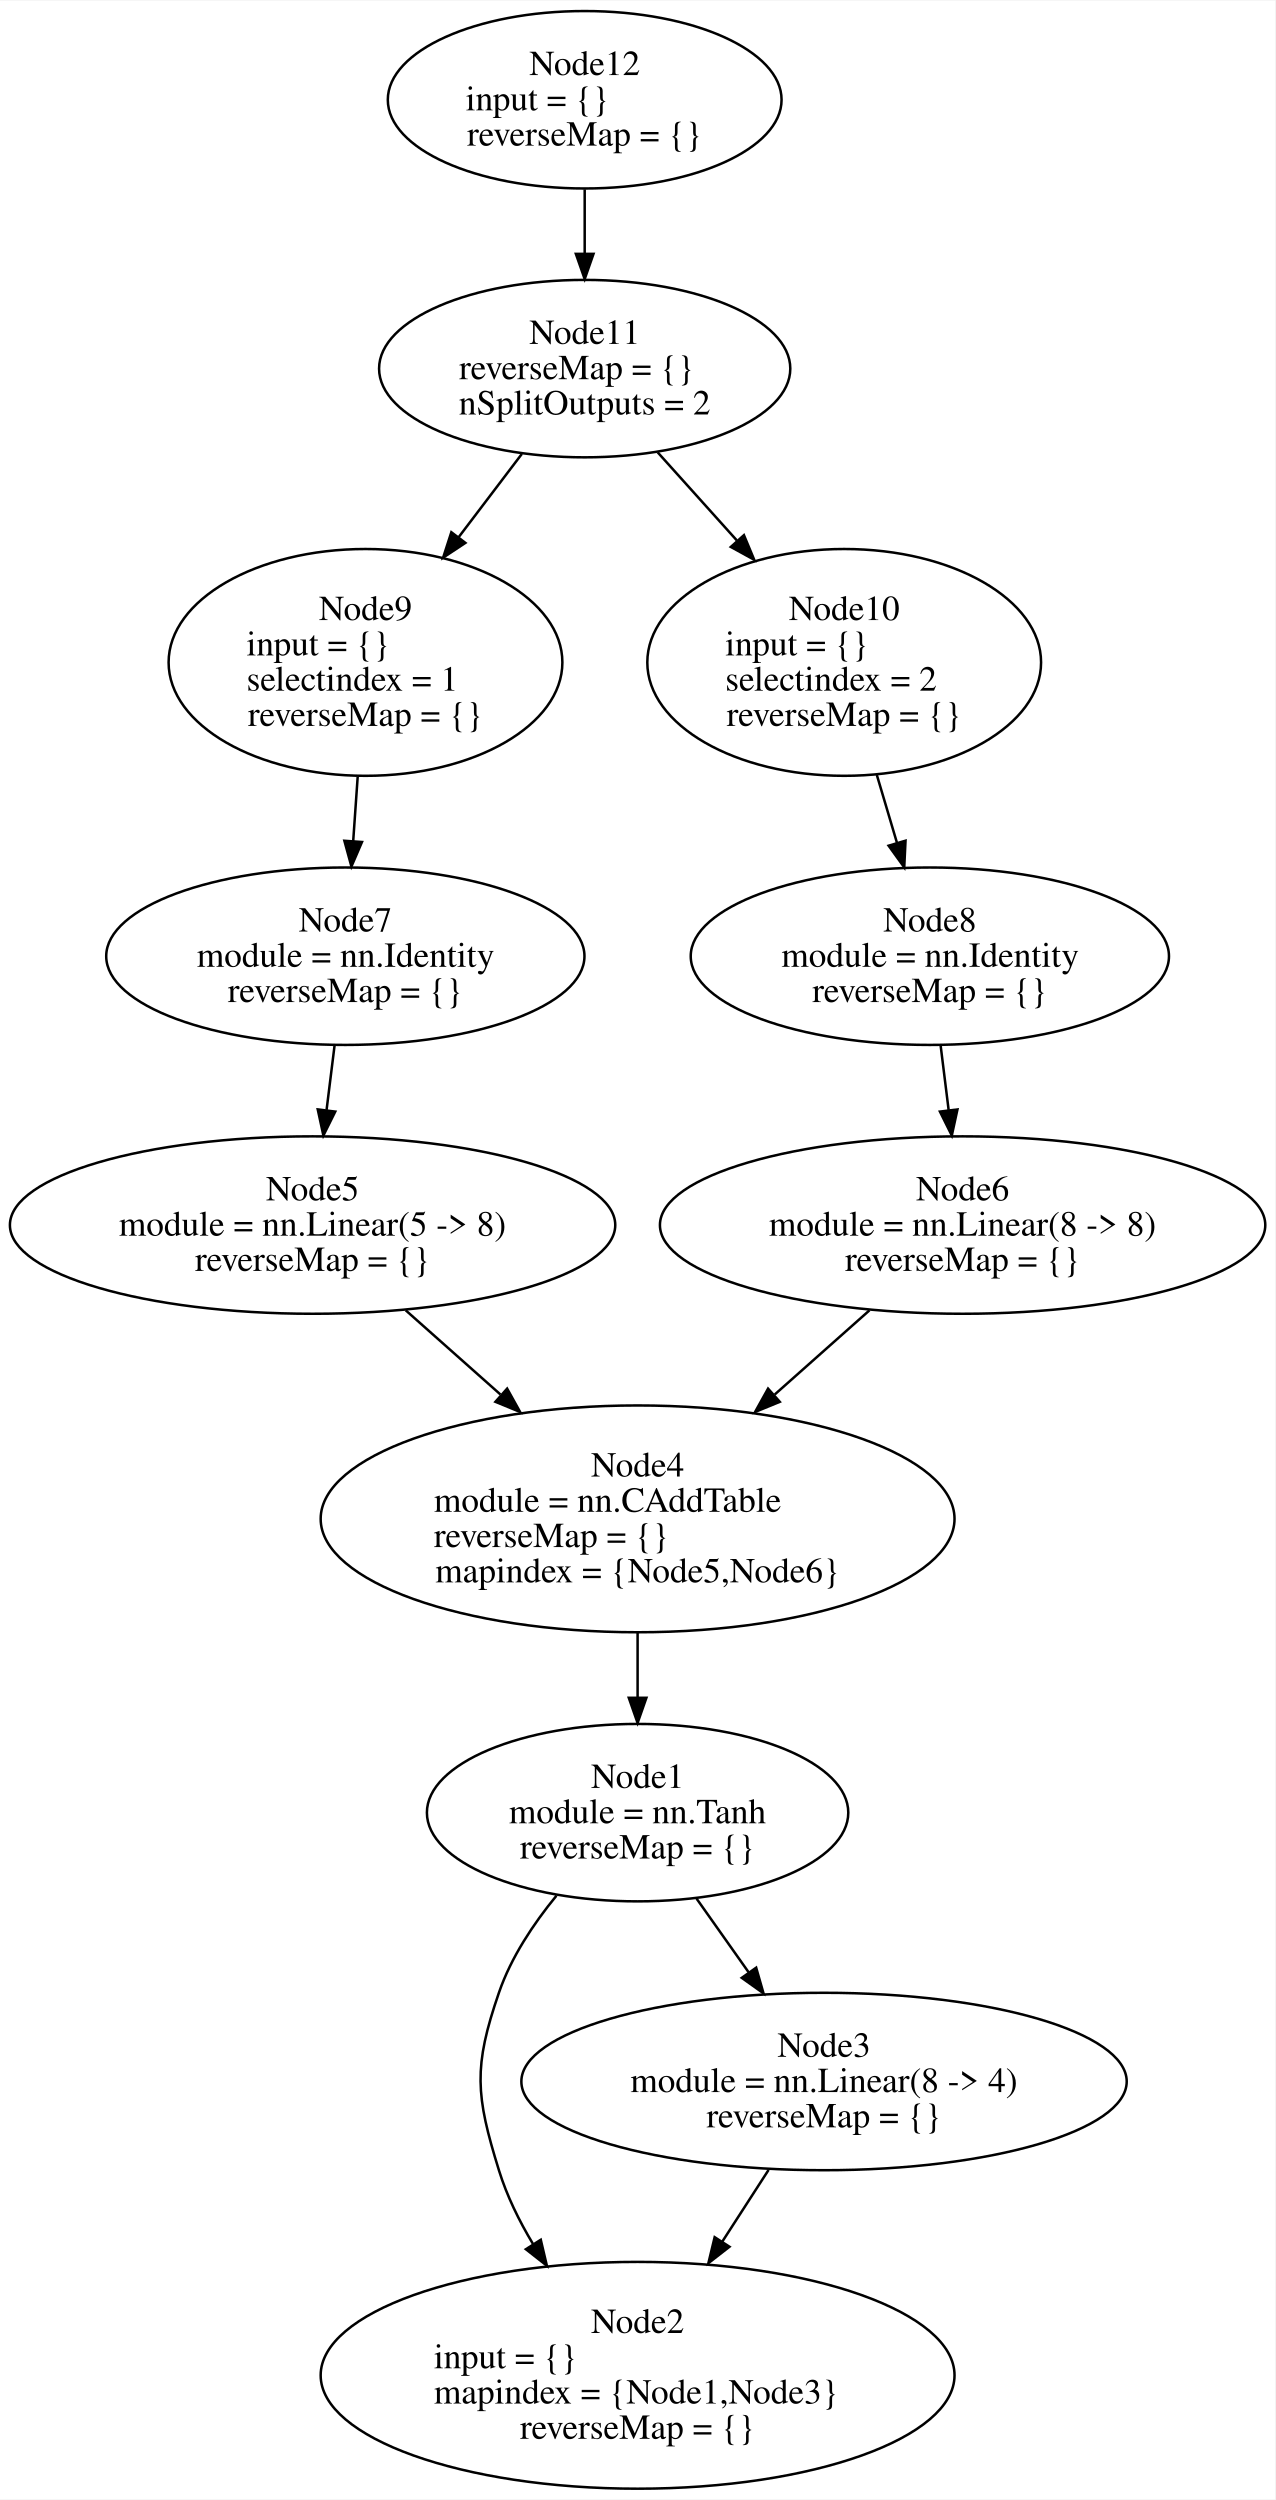
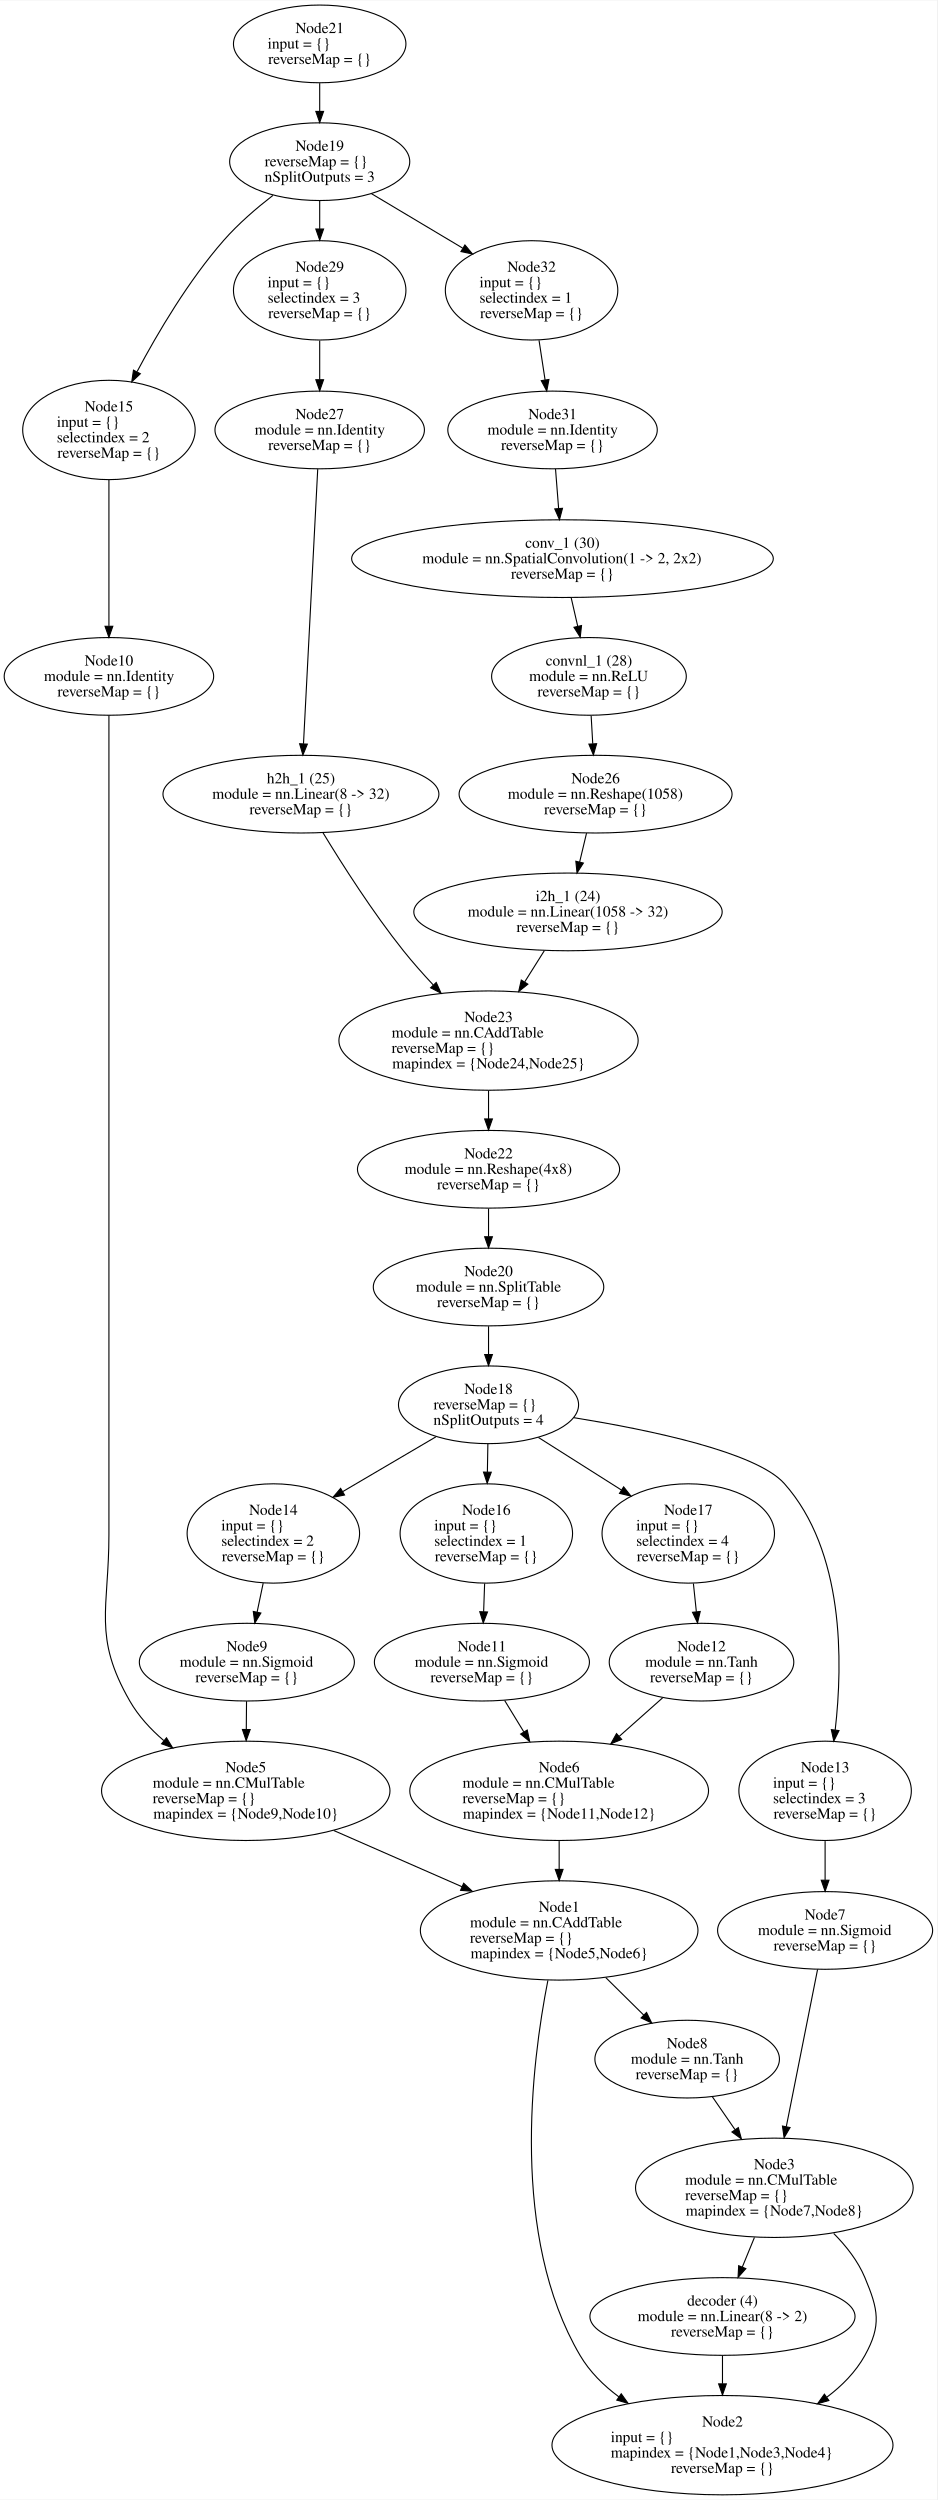
- <svg xmlns="http://www.w3.org/2000/svg" xmlns:xlink="http://www.w3.org/1999/xlink" width="506pt" height="992pt" viewBox="0.00 0.00 506.14 991.79">
-   <g id="graph0" class="graph" transform="scale(1 1) rotate(0) translate(4 987.793)">
-     <polygon fill="white" stroke="none" points="-4,4 -4,-987.793 502.136,-987.793 502.136,4 -4,4" />
+ <svg xmlns="http://www.w3.org/2000/svg" xmlns:xlink="http://www.w3.org/1999/xlink" width="849pt" height="2265pt" viewBox="0.00 0.00 849.18 2264.61">
+   <g id="graph0" class="graph" transform="scale(1 1) rotate(0) translate(4 2260.61)">
+     <polygon fill="white" stroke="none" points="-4,4 -4,-2260.61 845.176,-2260.61 845.176,4 -4,4" />
    <g id="node1" class="node">
      <g id="a_node1">
-         <a xlink:title="[./model/RNN.lua]:32_">
-           <ellipse fill="none" stroke="black" cx="249.068" cy="-268.576" rx="83.627" ry="35.211" />
-           <text text-anchor="middle" x="249.068" y="-278.376" font-family="Times,serif" font-size="14.00">Node1</text>
-           <text text-anchor="start" x="197.98" y="-264.376" font-family="Times,serif" font-size="14.00">module = nn.Tanh</text>
-           <text text-anchor="middle" x="249.068" y="-250.376" font-family="Times,serif" font-size="14.00">reverseMap = {}</text>
+         <a xlink:title="[./model/ConvLSTM.lua]:96_">
+           <ellipse fill="none" stroke="black" cx="502.705" cy="-511.696" rx="125.792" ry="45.011" />
+           <text text-anchor="middle" x="502.705" y="-528.496" font-family="Times,serif" font-size="14.00">Node1</text>
+           <text text-anchor="start" x="421.86" y="-514.496" font-family="Times,serif" font-size="14.00">module = nn.CAddTable</text>
+           <text text-anchor="start" x="421.86" y="-500.496" font-family="Times,serif" font-size="14.00">reverseMap = {}</text>
+           <text text-anchor="middle" x="502.705" y="-486.496" font-family="Times,serif" font-size="14.00">mapindex = {Node5,Node6}</text>
        </a>
      </g>
    </g>
    <g id="node2" class="node">
      <g id="a_node2">
        <a xlink:title="[[C]]:-1_">
-           <ellipse fill="none" stroke="black" cx="249.068" cy="-45.255" rx="125.792" ry="45.011" />
-           <text text-anchor="middle" x="249.068" y="-62.055" font-family="Times,serif" font-size="14.00">Node2</text>
-           <text text-anchor="start" x="168.223" y="-48.055" font-family="Times,serif" font-size="14.00">input = {}</text>
-           <text text-anchor="start" x="168.223" y="-34.055" font-family="Times,serif" font-size="14.00">mapindex = {Node1,Node3}</text>
-           <text text-anchor="middle" x="249.068" y="-20.055" font-family="Times,serif" font-size="14.00">reverseMap = {}</text>
+           <ellipse fill="none" stroke="black" cx="650.705" cy="-45.255" rx="154.526" ry="45.011" />
+           <text text-anchor="middle" x="650.705" y="-62.055" font-family="Times,serif" font-size="14.00">Node2</text>
+           <text text-anchor="start" x="549.448" y="-48.055" font-family="Times,serif" font-size="14.00">input = {}</text>
+           <text text-anchor="start" x="549.448" y="-34.055" font-family="Times,serif" font-size="14.00">mapindex = {Node1,Node3,Node4}</text>
+           <text text-anchor="middle" x="650.705" y="-20.055" font-family="Times,serif" font-size="14.00">reverseMap = {}</text>
        </a>
      </g>
    </g>
    <g id="edge1" class="edge">
-       <path fill="none" stroke="black" d="M216.861,-235.619C207.676,-224.425 198.865,-211.146 194.068,-197.22 183.832,-167.507 184.769,-156.529 194.068,-126.51 197.174,-116.483 202.013,-106.596 207.56,-97.371" />
-       <polygon fill="black" stroke="black" points="210.635,-99.059 213.062,-88.746 204.733,-95.294 210.635,-99.059" />
+       <path fill="none" stroke="black" d="M492.479,-466.378C477.583,-390.772 458.123,-234.572 521.705,-126.51 530.371,-111.782 542.912,-99.369 556.812,-89.042" />
+       <polygon fill="black" stroke="black" points="558.96,-91.81 565.135,-83.201 554.939,-86.081 558.96,-91.81" />
+     </g>
+     <g id="node8" class="node">
+       <g id="a_node8">
+         <a xlink:title="[./model/ConvLSTM.lua]:101_">
+           <ellipse fill="none" stroke="black" cx="618.705" cy="-395.085" rx="83.627" ry="35.211" />
+           <text text-anchor="middle" x="618.705" y="-404.885" font-family="Times,serif" font-size="14.00">Node8</text>
+           <text text-anchor="start" x="567.617" y="-390.885" font-family="Times,serif" font-size="14.00">module = nn.Tanh</text>
+           <text text-anchor="middle" x="618.705" y="-376.885" font-family="Times,serif" font-size="14.00">reverseMap = {}</text>
+         </a>
+       </g>
+     </g>
+     <g id="edge14" class="edge">
+       <path fill="none" stroke="black" d="M544.912,-468.994C556.178,-457.864 568.304,-445.883 579.406,-434.914" />
+       <polygon fill="black" stroke="black" points="581.881,-437.388 586.535,-427.87 576.961,-432.409 581.881,-437.388" />
    </g>
    <g id="node3" class="node">
      <g id="a_node3">
-         <a xlink:title="[./model/RNN.lua]:39_">
-           <ellipse fill="none" stroke="black" cx="323.068" cy="-161.865" rx="120.136" ry="35.211" />
-           <text text-anchor="middle" x="323.068" y="-171.665" font-family="Times,serif" font-size="14.00">Node3</text>
-           <text text-anchor="start" x="246.167" y="-157.665" font-family="Times,serif" font-size="14.00">module = nn.Linear(8 -&gt; 4)</text>
-           <text text-anchor="middle" x="323.068" y="-143.665" font-family="Times,serif" font-size="14.00">reverseMap = {}</text>
-         </a>
-       </g>
-     </g>
-     <g id="edge4" class="edge">
-       <path fill="none" stroke="black" d="M272.482,-234.445C279.032,-225.176 286.242,-214.975 293.114,-205.25" />
-       <polygon fill="black" stroke="black" points="296.129,-207.048 299.042,-196.862 290.413,-203.008 296.129,-207.048" />
+         <a xlink:title="[./model/ConvLSTM.lua]:101_">
+           <ellipse fill="none" stroke="black" cx="697.705" cy="-278.475" rx="125.792" ry="45.011" />
+           <text text-anchor="middle" x="697.705" y="-295.275" font-family="Times,serif" font-size="14.00">Node3</text>
+           <text text-anchor="start" x="616.86" y="-281.275" font-family="Times,serif" font-size="14.00">module = nn.CMulTable</text>
+           <text text-anchor="start" x="616.86" y="-267.275" font-family="Times,serif" font-size="14.00">reverseMap = {}</text>
+           <text text-anchor="middle" x="697.705" y="-253.275" font-family="Times,serif" font-size="14.00">mapindex = {Node7,Node8}</text>
+         </a>
+       </g>
    </g>
    <g id="edge2" class="edge">
-       <path fill="none" stroke="black" d="M301.066,-126.788C295.266,-117.806 288.875,-107.908 282.617,-98.215" />
-       <polygon fill="black" stroke="black" points="285.534,-96.281 277.17,-89.778 279.653,-100.078 285.534,-96.281" />
+       <path fill="none" stroke="black" d="M751.504,-237.091C762.945,-225.59 773.451,-212.094 779.705,-197.22 791.888,-168.251 794.969,-153.981 779.705,-126.51 771.406,-111.572 759.046,-99.056 745.212,-88.691" />
+       <polygon fill="black" stroke="black" points="747.104,-85.742 736.916,-82.835 743.067,-91.461 747.104,-85.742" />
    </g>
    <g id="node4" class="node">
      <g id="a_node4">
-         <a xlink:title="[./model/RNN.lua]:32_">
-           <ellipse fill="none" stroke="black" cx="249.068" cy="-385.186" rx="125.792" ry="45.011" />
-           <text text-anchor="middle" x="249.068" y="-401.986" font-family="Times,serif" font-size="14.00">Node4</text>
-           <text text-anchor="start" x="168.223" y="-387.986" font-family="Times,serif" font-size="14.00">module = nn.CAddTable</text>
-           <text text-anchor="start" x="168.223" y="-373.986" font-family="Times,serif" font-size="14.00">reverseMap = {}</text>
-           <text text-anchor="middle" x="249.068" y="-359.986" font-family="Times,serif" font-size="14.00">mapindex = {Node5,Node6}</text>
-         </a>
-       </g>
+         <a xlink:title="[./model/ConvLSTM.lua]:110_">
+           <ellipse fill="none" stroke="black" cx="650.705" cy="-161.865" rx="120.136" ry="35.211" />
+           <text text-anchor="middle" x="650.705" y="-171.665" font-family="Times,serif" font-size="14.00">decoder (4)</text>
+           <text text-anchor="start" x="573.804" y="-157.665" font-family="Times,serif" font-size="14.00">module = nn.Linear(8 -&gt; 2)</text>
+           <text text-anchor="middle" x="650.705" y="-143.665" font-family="Times,serif" font-size="14.00">reverseMap = {}</text>
+         </a>
+       </g>
+     </g>
+     <g id="edge8" class="edge">
+       <path fill="none" stroke="black" d="M679.668,-233.492C676.056,-224.684 672.262,-215.431 668.653,-206.63" />
+       <polygon fill="black" stroke="black" points="671.859,-205.225 664.827,-197.3 665.383,-207.881 671.859,-205.225" />
    </g>
    <g id="edge3" class="edge">
-       <path fill="none" stroke="black" d="M249.068,-339.875C249.068,-331.455 249.068,-322.641 249.068,-314.212" />
-       <polygon fill="black" stroke="black" points="252.568,-314.174 249.068,-304.174 245.568,-314.174 252.568,-314.174" />
+       <path fill="none" stroke="black" d="M650.705,-126.478C650.705,-118.422 650.705,-109.642 650.705,-100.942" />
+       <polygon fill="black" stroke="black" points="654.205,-100.815 650.705,-90.815 647.205,-100.815 654.205,-100.815" />
    </g>
    <g id="node5" class="node">
      <g id="a_node5">
-         <a xlink:title="[./model/RNN.lua]:30_">
-           <ellipse fill="none" stroke="black" cx="120.068" cy="-501.796" rx="120.136" ry="35.211" />
-           <text text-anchor="middle" x="120.068" y="-511.596" font-family="Times,serif" font-size="14.00">Node5</text>
-           <text text-anchor="start" x="43.167" y="-497.596" font-family="Times,serif" font-size="14.00">module = nn.Linear(5 -&gt; 8)</text>
-           <text text-anchor="middle" x="120.068" y="-483.596" font-family="Times,serif" font-size="14.00">reverseMap = {}</text>
-         </a>
-       </g>
-     </g>
-     <g id="edge5" class="edge">
-       <path fill="none" stroke="black" d="M157.034,-467.953C168.749,-457.546 181.955,-445.813 194.63,-434.552" />
-       <polygon fill="black" stroke="black" points="197.284,-436.876 202.435,-427.617 192.634,-431.643 197.284,-436.876" />
+         <a xlink:title="[./model/ConvLSTM.lua]:97_">
+           <ellipse fill="none" stroke="black" cx="218.705" cy="-638.205" rx="130.692" ry="45.011" />
+           <text text-anchor="middle" x="218.705" y="-655.005" font-family="Times,serif" font-size="14.00">Node5</text>
+           <text text-anchor="start" x="134.36" y="-641.005" font-family="Times,serif" font-size="14.00">module = nn.CMulTable</text>
+           <text text-anchor="start" x="134.36" y="-627.005" font-family="Times,serif" font-size="14.00">reverseMap = {}</text>
+           <text text-anchor="middle" x="218.705" y="-613.005" font-family="Times,serif" font-size="14.00">mapindex = {Node9,Node10}</text>
+         </a>
+       </g>
+     </g>
+     <g id="edge4" class="edge">
+       <path fill="none" stroke="black" d="M298.571,-602.191C334.719,-586.343 377.558,-567.562 414.635,-551.307" />
+       <polygon fill="black" stroke="black" points="416.177,-554.453 423.93,-547.232 413.366,-548.042 416.177,-554.453" />
    </g>
    <g id="node6" class="node">
      <g id="a_node6">
-         <a xlink:title="[./model/RNN.lua]:31_">
-           <ellipse fill="none" stroke="black" cx="378.068" cy="-501.796" rx="120.136" ry="35.211" />
-           <text text-anchor="middle" x="378.068" y="-511.596" font-family="Times,serif" font-size="14.00">Node6</text>
-           <text text-anchor="start" x="301.167" y="-497.596" font-family="Times,serif" font-size="14.00">module = nn.Linear(8 -&gt; 8)</text>
-           <text text-anchor="middle" x="378.068" y="-483.596" font-family="Times,serif" font-size="14.00">reverseMap = {}</text>
-         </a>
-       </g>
-     </g>
-     <g id="edge6" class="edge">
-       <path fill="none" stroke="black" d="M341.102,-467.953C329.387,-457.546 316.181,-445.813 303.506,-434.552" />
-       <polygon fill="black" stroke="black" points="305.502,-431.643 295.701,-427.617 300.852,-436.876 305.502,-431.643" />
+         <a xlink:title="[./model/ConvLSTM.lua]:98_">
+           <ellipse fill="none" stroke="black" cx="502.705" cy="-638.205" rx="135.366" ry="45.011" />
+           <text text-anchor="middle" x="502.705" y="-655.005" font-family="Times,serif" font-size="14.00">Node6</text>
+           <text text-anchor="start" x="415.116" y="-641.005" font-family="Times,serif" font-size="14.00">module = nn.CMulTable</text>
+           <text text-anchor="start" x="415.116" y="-627.005" font-family="Times,serif" font-size="14.00">reverseMap = {}</text>
+           <text text-anchor="middle" x="502.705" y="-613.005" font-family="Times,serif" font-size="14.00">mapindex = {Node11,Node12}</text>
+         </a>
+       </g>
+     </g>
+     <g id="edge5" class="edge">
+       <path fill="none" stroke="black" d="M502.705,-592.606C502.705,-584.371 502.705,-575.687 502.705,-567.198" />
+       <polygon fill="black" stroke="black" points="506.205,-566.983 502.705,-556.983 499.205,-566.983 506.205,-566.983" />
    </g>
    <g id="node7" class="node">
      <g id="a_node7">
-         <a xlink:title="[./model/RNN.lua]:7_">
-           <ellipse fill="none" stroke="black" cx="133.068" cy="-608.507" rx="94.911" ry="35.211" />
-           <text text-anchor="middle" x="133.068" y="-618.307" font-family="Times,serif" font-size="14.00">Node7</text>
-           <text text-anchor="start" x="74.101" y="-604.307" font-family="Times,serif" font-size="14.00">module = nn.Identity</text>
-           <text text-anchor="middle" x="133.068" y="-590.307" font-family="Times,serif" font-size="14.00">reverseMap = {}</text>
-         </a>
-       </g>
+         <a xlink:title="[./model/ConvLSTM.lua]:92_">
+           <ellipse fill="none" stroke="black" cx="743.705" cy="-511.696" rx="97.441" ry="35.211" />
+           <text text-anchor="middle" x="743.705" y="-521.496" font-family="Times,serif" font-size="14.00">Node7</text>
+           <text text-anchor="start" x="682.783" y="-507.496" font-family="Times,serif" font-size="14.00">module = nn.Sigmoid</text>
+           <text text-anchor="middle" x="743.705" y="-493.496" font-family="Times,serif" font-size="14.00">reverseMap = {}</text>
+         </a>
+       </g>
+     </g>
+     <g id="edge6" class="edge">
+       <path fill="none" stroke="black" d="M736.868,-476.329C729.392,-438.748 717.308,-378.007 708.538,-333.926" />
+       <polygon fill="black" stroke="black" points="711.937,-333.071 706.553,-323.947 705.071,-334.437 711.937,-333.071" />
    </g>
    <g id="edge7" class="edge">
-       <path fill="none" stroke="black" d="M128.775,-572.93C127.766,-564.799 126.676,-556.018 125.62,-547.513" />
-       <polygon fill="black" stroke="black" points="129.062,-546.829 124.356,-537.336 122.115,-547.691 129.062,-546.829" />
-     </g>
-     <g id="node8" class="node">
-       <g id="a_node8">
-         <a xlink:title="[./model/RNN.lua]:11_">
-           <ellipse fill="none" stroke="black" cx="365.068" cy="-608.507" rx="94.911" ry="35.211" />
-           <text text-anchor="middle" x="365.068" y="-618.307" font-family="Times,serif" font-size="14.00">Node8</text>
-           <text text-anchor="start" x="306.101" y="-604.307" font-family="Times,serif" font-size="14.00">module = nn.Identity</text>
-           <text text-anchor="middle" x="365.068" y="-590.307" font-family="Times,serif" font-size="14.00">reverseMap = {}</text>
-         </a>
-       </g>
-     </g>
-     <g id="edge8" class="edge">
-       <path fill="none" stroke="black" d="M369.361,-572.93C370.37,-564.799 371.46,-556.018 372.516,-547.513" />
-       <polygon fill="black" stroke="black" points="376.021,-547.691 373.78,-537.336 369.074,-546.829 376.021,-547.691" />
+       <path fill="none" stroke="black" d="M641.555,-360.935C647.964,-351.639 655.088,-341.303 662.051,-331.202" />
+       <polygon fill="black" stroke="black" points="665.049,-333.019 667.842,-322.799 659.285,-329.046 665.049,-333.019" />
    </g>
    <g id="node9" class="node">
      <g id="a_node9">
-         <a xlink:title="[[C]]:-1_-1">
-           <ellipse fill="none" stroke="black" cx="141.068" cy="-725.117" rx="78.145" ry="45.011" />
-           <text text-anchor="middle" x="141.068" y="-741.917" font-family="Times,serif" font-size="14.00">Node9</text>
-           <text text-anchor="start" x="93.862" y="-727.917" font-family="Times,serif" font-size="14.00">input = {}</text>
-           <text text-anchor="start" x="93.862" y="-713.917" font-family="Times,serif" font-size="14.00">selectindex = 1</text>
-           <text text-anchor="middle" x="141.068" y="-699.917" font-family="Times,serif" font-size="14.00">reverseMap = {}</text>
+         <a xlink:title="[./model/ConvLSTM.lua]:91_">
+           <ellipse fill="none" stroke="black" cx="219.705" cy="-754.815" rx="97.441" ry="35.211" />
+           <text text-anchor="middle" x="219.705" y="-764.615" font-family="Times,serif" font-size="14.00">Node9</text>
+           <text text-anchor="start" x="158.783" y="-750.615" font-family="Times,serif" font-size="14.00">module = nn.Sigmoid</text>
+           <text text-anchor="middle" x="219.705" y="-736.615" font-family="Times,serif" font-size="14.00">reverseMap = {}</text>
        </a>
      </g>
    </g>
    <g id="edge9" class="edge">
-       <path fill="none" stroke="black" d="M137.975,-679.806C137.387,-671.386 136.772,-662.572 136.184,-654.143" />
-       <polygon fill="black" stroke="black" points="139.671,-653.837 135.483,-644.105 132.688,-654.324 139.671,-653.837" />
+       <path fill="none" stroke="black" d="M219.405,-719.429C219.335,-711.372 219.258,-702.592 219.183,-693.892" />
+       <polygon fill="black" stroke="black" points="222.681,-693.734 219.094,-683.765 215.682,-693.795 222.681,-693.734" />
    </g>
    <g id="node10" class="node">
      <g id="a_node10">
-         <a xlink:title="[[C]]:-1_-2">
-           <ellipse fill="none" stroke="black" cx="331.068" cy="-725.117" rx="78.145" ry="45.011" />
-           <text text-anchor="middle" x="331.068" y="-741.917" font-family="Times,serif" font-size="14.00">Node10</text>
-           <text text-anchor="start" x="283.862" y="-727.917" font-family="Times,serif" font-size="14.00">input = {}</text>
-           <text text-anchor="start" x="283.862" y="-713.917" font-family="Times,serif" font-size="14.00">selectindex = 2</text>
-           <text text-anchor="middle" x="331.068" y="-699.917" font-family="Times,serif" font-size="14.00">reverseMap = {}</text>
+         <a xlink:title="[./model/ConvLSTM.lua]:23_">
+           <ellipse fill="none" stroke="black" cx="94.705" cy="-1648.1" rx="94.911" ry="35.211" />
+           <text text-anchor="middle" x="94.705" y="-1657.9" font-family="Times,serif" font-size="14.00">Node10</text>
+           <text text-anchor="start" x="35.739" y="-1643.9" font-family="Times,serif" font-size="14.00">module = nn.Identity</text>
+           <text text-anchor="middle" x="94.705" y="-1629.9" font-family="Times,serif" font-size="14.00">reverseMap = {}</text>
        </a>
      </g>
    </g>
    <g id="edge10" class="edge">
-       <path fill="none" stroke="black" d="M344.019,-680.461C346.637,-671.636 349.391,-662.353 352.012,-653.516" />
-       <polygon fill="black" stroke="black" points="355.413,-654.36 354.901,-643.777 348.702,-652.369 355.413,-654.36" />
+       <path fill="none" stroke="black" d="M94.705,-1612.68C94.705,-1570.83 94.705,-1498.08 94.705,-1435.68 94.705,-1435.68 94.705,-1435.68 94.705,-870.426 94.705,-802.8 80.004,-778.089 113.705,-719.46 121.444,-705.998 132.428,-694.045 144.403,-683.744" />
+       <polygon fill="black" stroke="black" points="146.863,-686.253 152.39,-677.214 142.433,-680.833 146.863,-686.253" />
    </g>
    <g id="node11" class="node">
      <g id="a_node11">
-         <a xlink:title="[[C]]:-1_ split at [...s/pwang8/torch/install/share/lua/5.1/nngraph/gmodule.lua]:96-mnode">
-           <ellipse fill="none" stroke="black" cx="228.068" cy="-841.727" rx="81.609" ry="35.211" />
-           <text text-anchor="middle" x="228.068" y="-851.527" font-family="Times,serif" font-size="14.00">Node11</text>
-           <text text-anchor="start" x="178.224" y="-837.527" font-family="Times,serif" font-size="14.00">reverseMap = {}</text>
-           <text text-anchor="middle" x="228.068" y="-823.527" font-family="Times,serif" font-size="14.00">nSplitOutputs = 2</text>
+         <a xlink:title="[./model/ConvLSTM.lua]:90_">
+           <ellipse fill="none" stroke="black" cx="432.705" cy="-754.815" rx="97.441" ry="35.211" />
+           <text text-anchor="middle" x="432.705" y="-764.615" font-family="Times,serif" font-size="14.00">Node11</text>
+           <text text-anchor="start" x="371.783" y="-750.615" font-family="Times,serif" font-size="14.00">module = nn.Sigmoid</text>
+           <text text-anchor="middle" x="432.705" y="-736.615" font-family="Times,serif" font-size="14.00">reverseMap = {}</text>
        </a>
      </g>
    </g>
    <g id="edge11" class="edge">
-       <path fill="none" stroke="black" d="M203.137,-807.884C195.299,-797.558 186.47,-785.928 177.983,-774.748" />
-       <polygon fill="black" stroke="black" points="180.718,-772.561 171.883,-766.712 175.142,-776.793 180.718,-772.561" />
-     </g>
-     <g id="edge12" class="edge">
-       <path fill="none" stroke="black" d="M257.033,-808.497C266.795,-797.634 277.903,-785.275 288.491,-773.493" />
-       <polygon fill="black" stroke="black" points="291.274,-775.632 295.355,-765.855 286.068,-770.953 291.274,-775.632" />
+       <path fill="none" stroke="black" d="M453.329,-720.048C458.763,-711.151 464.757,-701.337 470.64,-691.706" />
+       <polygon fill="black" stroke="black" points="473.766,-693.302 475.992,-682.943 467.792,-689.653 473.766,-693.302" />
    </g>
    <g id="node12" class="node">
      <g id="a_node12">
+         <a xlink:title="[./model/ConvLSTM.lua]:94_">
+           <ellipse fill="none" stroke="black" cx="631.705" cy="-754.815" rx="83.627" ry="35.211" />
+           <text text-anchor="middle" x="631.705" y="-764.615" font-family="Times,serif" font-size="14.00">Node12</text>
+           <text text-anchor="start" x="580.617" y="-750.615" font-family="Times,serif" font-size="14.00">module = nn.Tanh</text>
+           <text text-anchor="middle" x="631.705" y="-736.615" font-family="Times,serif" font-size="14.00">reverseMap = {}</text>
+         </a>
+       </g>
+     </g>
+     <g id="edge12" class="edge">
+       <path fill="none" stroke="black" d="M596.456,-722.498C584.358,-711.749 570.518,-699.454 557.254,-687.669" />
+       <polygon fill="black" stroke="black" points="559.329,-684.83 549.528,-680.805 554.679,-690.063 559.329,-684.83" />
+     </g>
+     <g id="node13" class="node">
+       <g id="a_node13">
+         <a xlink:title="[./model/ConvLSTM.lua]:85_-3">
+           <ellipse fill="none" stroke="black" cx="743.705" cy="-638.205" rx="78.145" ry="45.011" />
+           <text text-anchor="middle" x="743.705" y="-655.005" font-family="Times,serif" font-size="14.00">Node13</text>
+           <text text-anchor="start" x="696.5" y="-641.005" font-family="Times,serif" font-size="14.00">input = {}</text>
+           <text text-anchor="start" x="696.5" y="-627.005" font-family="Times,serif" font-size="14.00">selectindex = 3</text>
+           <text text-anchor="middle" x="743.705" y="-613.005" font-family="Times,serif" font-size="14.00">reverseMap = {}</text>
+         </a>
+       </g>
+     </g>
+     <g id="edge13" class="edge">
+       <path fill="none" stroke="black" d="M743.705,-592.606C743.705,-581.173 743.705,-568.874 743.705,-557.435" />
+       <polygon fill="black" stroke="black" points="747.205,-557.219 743.705,-547.22 740.205,-557.22 747.205,-557.219" />
+     </g>
+     <g id="node14" class="node">
+       <g id="a_node14">
+         <a xlink:title="[./model/ConvLSTM.lua]:85_-2">
+           <ellipse fill="none" stroke="black" cx="243.705" cy="-871.426" rx="78.145" ry="45.011" />
+           <text text-anchor="middle" x="243.705" y="-888.226" font-family="Times,serif" font-size="14.00">Node14</text>
+           <text text-anchor="start" x="196.5" y="-874.226" font-family="Times,serif" font-size="14.00">input = {}</text>
+           <text text-anchor="start" x="196.5" y="-860.226" font-family="Times,serif" font-size="14.00">selectindex = 2</text>
+           <text text-anchor="middle" x="243.705" y="-846.226" font-family="Times,serif" font-size="14.00">reverseMap = {}</text>
+         </a>
+       </g>
+     </g>
+     <g id="edge15" class="edge">
+       <path fill="none" stroke="black" d="M234.495,-826.442C232.69,-817.821 230.795,-808.775 228.988,-800.143" />
+       <polygon fill="black" stroke="black" points="232.392,-799.321 226.916,-790.251 225.54,-800.756 232.392,-799.321" />
+     </g>
+     <g id="node15" class="node">
+       <g id="a_node15">
+         <a xlink:title="[[C]]:-1_-2">
+           <ellipse fill="none" stroke="black" cx="94.705" cy="-1871.42" rx="78.145" ry="45.011" />
+           <text text-anchor="middle" x="94.705" y="-1888.22" font-family="Times,serif" font-size="14.00">Node15</text>
+           <text text-anchor="start" x="47.5" y="-1874.22" font-family="Times,serif" font-size="14.00">input = {}</text>
+           <text text-anchor="start" x="47.5" y="-1860.22" font-family="Times,serif" font-size="14.00">selectindex = 2</text>
+           <text text-anchor="middle" x="94.705" y="-1846.22" font-family="Times,serif" font-size="14.00">reverseMap = {}</text>
+         </a>
+       </g>
+     </g>
+     <g id="edge16" class="edge">
+       <path fill="none" stroke="black" d="M94.705,-1826.16C94.705,-1787.77 94.705,-1732.44 94.705,-1693.89" />
+       <polygon fill="black" stroke="black" points="98.205,-1693.49 94.705,-1683.49 91.205,-1693.49 98.205,-1693.49" />
+     </g>
+     <g id="node16" class="node">
+       <g id="a_node16">
+         <a xlink:title="[./model/ConvLSTM.lua]:85_-1">
+           <ellipse fill="none" stroke="black" cx="436.705" cy="-871.426" rx="78.145" ry="45.011" />
+           <text text-anchor="middle" x="436.705" y="-888.226" font-family="Times,serif" font-size="14.00">Node16</text>
+           <text text-anchor="start" x="389.5" y="-874.226" font-family="Times,serif" font-size="14.00">input = {}</text>
+           <text text-anchor="start" x="389.5" y="-860.226" font-family="Times,serif" font-size="14.00">selectindex = 1</text>
+           <text text-anchor="middle" x="436.705" y="-846.226" font-family="Times,serif" font-size="14.00">reverseMap = {}</text>
+         </a>
+       </g>
+     </g>
+     <g id="edge17" class="edge">
+       <path fill="none" stroke="black" d="M435.159,-826.114C434.865,-817.695 434.557,-808.881 434.263,-800.452" />
+       <polygon fill="black" stroke="black" points="437.76,-800.285 433.913,-790.414 430.764,-800.53 437.76,-800.285" />
+     </g>
+     <g id="node17" class="node">
+       <g id="a_node17">
+         <a xlink:title="[./model/ConvLSTM.lua]:85_-4">
+           <ellipse fill="none" stroke="black" cx="619.705" cy="-871.426" rx="78.145" ry="45.011" />
+           <text text-anchor="middle" x="619.705" y="-888.226" font-family="Times,serif" font-size="14.00">Node17</text>
+           <text text-anchor="start" x="572.5" y="-874.226" font-family="Times,serif" font-size="14.00">input = {}</text>
+           <text text-anchor="start" x="572.5" y="-860.226" font-family="Times,serif" font-size="14.00">selectindex = 4</text>
+           <text text-anchor="middle" x="619.705" y="-846.226" font-family="Times,serif" font-size="14.00">reverseMap = {}</text>
+         </a>
+       </g>
+     </g>
+     <g id="edge18" class="edge">
+       <path fill="none" stroke="black" d="M624.345,-826.114C625.226,-817.695 626.149,-808.881 627.032,-800.452" />
+       <polygon fill="black" stroke="black" points="630.522,-800.724 628.083,-790.414 623.56,-799.995 630.522,-800.724" />
+     </g>
+     <g id="node18" class="node">
+       <g id="a_node18">
+         <a xlink:title="[./model/ConvLSTM.lua]:85_ split at [./model/ConvLSTM.lua]:85-mnode">
+           <ellipse fill="none" stroke="black" cx="438.705" cy="-988.036" rx="81.609" ry="35.211" />
+           <text text-anchor="middle" x="438.705" y="-997.836" font-family="Times,serif" font-size="14.00">Node18</text>
+           <text text-anchor="start" x="388.861" y="-983.836" font-family="Times,serif" font-size="14.00">reverseMap = {}</text>
+           <text text-anchor="middle" x="438.705" y="-969.836" font-family="Times,serif" font-size="14.00">nSplitOutputs = 4</text>
+         </a>
+       </g>
+     </g>
+     <g id="edge19" class="edge">
+       <path fill="none" stroke="black" d="M516.01,-976.367C585.874,-965.078 681.508,-944.967 706.705,-916.68 761.058,-855.664 759.975,-755.101 752.829,-693.26" />
+       <polygon fill="black" stroke="black" points="756.298,-692.796 751.587,-683.306 749.352,-693.662 756.298,-692.796" />
+     </g>
+     <g id="edge20" class="edge">
+       <path fill="none" stroke="black" d="M391.003,-958.999C365.568,-944.049 333.951,-925.467 306.539,-909.355" />
+       <polygon fill="black" stroke="black" points="308.194,-906.269 297.799,-904.219 304.647,-912.303 308.194,-906.269" />
+     </g>
+     <g id="edge22" class="edge">
+       <path fill="none" stroke="black" d="M438.105,-952.649C437.965,-944.592 437.811,-935.812 437.66,-927.113" />
+       <polygon fill="black" stroke="black" points="441.157,-926.923 437.483,-916.985 434.158,-927.045 441.157,-926.923" />
+     </g>
+     <g id="edge23" class="edge">
+       <path fill="none" stroke="black" d="M483.912,-958.41C506.673,-943.998 534.584,-926.325 559.169,-910.758" />
+       <polygon fill="black" stroke="black" points="561.136,-913.655 567.712,-905.348 557.391,-907.741 561.136,-913.655" />
+     </g>
+     <g id="node19" class="node">
+       <g id="a_node19">
+         <a xlink:title="[[C]]:-1_ split at [...s/pwang8/torch/install/share/lua/5.1/nngraph/gmodule.lua]:96-mnode">
+           <ellipse fill="none" stroke="black" cx="285.705" cy="-2114.54" rx="81.609" ry="35.211" />
+           <text text-anchor="middle" x="285.705" y="-2124.34" font-family="Times,serif" font-size="14.00">Node19</text>
+           <text text-anchor="start" x="235.861" y="-2110.34" font-family="Times,serif" font-size="14.00">reverseMap = {}</text>
+           <text text-anchor="middle" x="285.705" y="-2096.34" font-family="Times,serif" font-size="14.00">nSplitOutputs = 3</text>
+         </a>
+       </g>
+     </g>
+     <g id="edge21" class="edge">
+       <path fill="none" stroke="black" d="M243.299,-2083.98C228.216,-2072.29 211.754,-2058.09 198.705,-2043.18 167.018,-2006.98 139.155,-1959.91 120.265,-1924.37" />
+       <polygon fill="black" stroke="black" points="123.164,-1922.36 115.42,-1915.13 116.965,-1925.61 123.164,-1922.36" />
+     </g>
+     <g id="node29" class="node">
+       <g id="a_node29">
+         <a xlink:title="[[C]]:-1_-3">
+           <ellipse fill="none" stroke="black" cx="285.705" cy="-1997.93" rx="78.145" ry="45.011" />
+           <text text-anchor="middle" x="285.705" y="-2014.73" font-family="Times,serif" font-size="14.00">Node29</text>
+           <text text-anchor="start" x="238.5" y="-2000.73" font-family="Times,serif" font-size="14.00">input = {}</text>
+           <text text-anchor="start" x="238.5" y="-1986.73" font-family="Times,serif" font-size="14.00">selectindex = 3</text>
+           <text text-anchor="middle" x="285.705" y="-1972.73" font-family="Times,serif" font-size="14.00">reverseMap = {}</text>
+         </a>
+       </g>
+     </g>
+     <g id="edge35" class="edge">
+       <path fill="none" stroke="black" d="M285.705,-2079.15C285.705,-2071.1 285.705,-2062.32 285.705,-2053.62" />
+       <polygon fill="black" stroke="black" points="289.205,-2053.49 285.705,-2043.49 282.205,-2053.49 289.205,-2053.49" />
+     </g>
+     <g id="node32" class="node">
+       <g id="a_node32">
+         <a xlink:title="[[C]]:-1_-1">
+           <ellipse fill="none" stroke="black" cx="477.705" cy="-1997.93" rx="78.145" ry="45.011" />
+           <text text-anchor="middle" x="477.705" y="-2014.73" font-family="Times,serif" font-size="14.00">Node32</text>
+           <text text-anchor="start" x="430.5" y="-2000.73" font-family="Times,serif" font-size="14.00">input = {}</text>
+           <text text-anchor="start" x="430.5" y="-1986.73" font-family="Times,serif" font-size="14.00">selectindex = 1</text>
+           <text text-anchor="middle" x="477.705" y="-1972.73" font-family="Times,serif" font-size="14.00">reverseMap = {}</text>
+         </a>
+       </g>
+     </g>
+     <g id="edge38" class="edge">
+       <path fill="none" stroke="black" d="M332.674,-2085.5C357.51,-2070.68 388.331,-2052.28 415.165,-2036.26" />
+       <polygon fill="black" stroke="black" points="417.305,-2039.06 424.098,-2030.93 413.718,-2033.05 417.305,-2039.06" />
+     </g>
+     <g id="node20" class="node">
+       <g id="a_node20">
+         <a xlink:title="[./model/ConvLSTM.lua]:85_">
+           <ellipse fill="none" stroke="black" cx="438.705" cy="-1094.75" rx="104.429" ry="35.211" />
+           <text text-anchor="middle" x="438.705" y="-1104.55" font-family="Times,serif" font-size="14.00">Node20</text>
+           <text text-anchor="start" x="372.838" y="-1090.55" font-family="Times,serif" font-size="14.00">module = nn.SplitTable</text>
+           <text text-anchor="middle" x="438.705" y="-1076.55" font-family="Times,serif" font-size="14.00">reverseMap = {}</text>
+         </a>
+       </g>
+     </g>
+     <g id="edge24" class="edge">
+       <path fill="none" stroke="black" d="M438.705,-1059.17C438.705,-1051.04 438.705,-1042.26 438.705,-1033.75" />
+       <polygon fill="black" stroke="black" points="442.205,-1033.58 438.705,-1023.58 435.205,-1033.58 442.205,-1033.58" />
+     </g>
+     <g id="node21" class="node">
+       <g id="a_node21">
        <a xlink:title="[[C]]:-1_">
-           <ellipse fill="none" stroke="black" cx="228.068" cy="-948.438" rx="78.145" ry="35.211" />
-           <text text-anchor="middle" x="228.068" y="-958.238" font-family="Times,serif" font-size="14.00">Node12</text>
-           <text text-anchor="start" x="180.862" y="-944.238" font-family="Times,serif" font-size="14.00">input = {}</text>
-           <text text-anchor="middle" x="228.068" y="-930.238" font-family="Times,serif" font-size="14.00">reverseMap = {}</text>
-         </a>
-       </g>
-     </g>
-     <g id="edge13" class="edge">
-       <path fill="none" stroke="black" d="M228.068,-912.861C228.068,-904.73 228.068,-895.949 228.068,-887.444" />
-       <polygon fill="black" stroke="black" points="231.568,-887.267 228.068,-877.267 224.568,-887.267 231.568,-887.267" />
+           <ellipse fill="none" stroke="black" cx="285.705" cy="-2221.25" rx="78.145" ry="35.211" />
+           <text text-anchor="middle" x="285.705" y="-2231.05" font-family="Times,serif" font-size="14.00">Node21</text>
+           <text text-anchor="start" x="238.5" y="-2217.05" font-family="Times,serif" font-size="14.00">input = {}</text>
+           <text text-anchor="middle" x="285.705" y="-2203.05" font-family="Times,serif" font-size="14.00">reverseMap = {}</text>
+         </a>
+       </g>
+     </g>
+     <g id="edge25" class="edge">
+       <path fill="none" stroke="black" d="M285.705,-2185.67C285.705,-2177.54 285.705,-2168.76 285.705,-2160.26" />
+       <polygon fill="black" stroke="black" points="289.205,-2160.08 285.705,-2150.08 282.205,-2160.08 289.205,-2160.08" />
+     </g>
+     <g id="node22" class="node">
+       <g id="a_node22">
+         <a xlink:title="[./model/ConvLSTM.lua]:81_">
+           <ellipse fill="none" stroke="black" cx="438.705" cy="-1201.46" rx="118.787" ry="35.211" />
+           <text text-anchor="middle" x="438.705" y="-1211.26" font-family="Times,serif" font-size="14.00">Node22</text>
+           <text text-anchor="start" x="362.635" y="-1197.26" font-family="Times,serif" font-size="14.00">module = nn.Reshape(4x8)</text>
+           <text text-anchor="middle" x="438.705" y="-1183.26" font-family="Times,serif" font-size="14.00">reverseMap = {}</text>
+         </a>
+       </g>
+     </g>
+     <g id="edge26" class="edge">
+       <path fill="none" stroke="black" d="M438.705,-1165.88C438.705,-1157.75 438.705,-1148.97 438.705,-1140.46" />
+       <polygon fill="black" stroke="black" points="442.205,-1140.29 438.705,-1130.29 435.205,-1140.29 442.205,-1140.29" />
+     </g>
+     <g id="node23" class="node">
+       <g id="a_node23">
+         <a xlink:title="[./model/ConvLSTM.lua]:79_">
+           <ellipse fill="none" stroke="black" cx="438.705" cy="-1318.07" rx="135.591" ry="45.011" />
+           <text text-anchor="middle" x="438.705" y="-1334.87" font-family="Times,serif" font-size="14.00">Node23</text>
+           <text text-anchor="start" x="350.86" y="-1320.87" font-family="Times,serif" font-size="14.00">module = nn.CAddTable</text>
+           <text text-anchor="start" x="350.86" y="-1306.87" font-family="Times,serif" font-size="14.00">reverseMap = {}</text>
+           <text text-anchor="middle" x="438.705" y="-1292.87" font-family="Times,serif" font-size="14.00">mapindex = {Node24,Node25}</text>
+         </a>
+       </g>
+     </g>
+     <g id="edge27" class="edge">
+       <path fill="none" stroke="black" d="M438.705,-1272.76C438.705,-1264.34 438.705,-1255.52 438.705,-1247.09" />
+       <polygon fill="black" stroke="black" points="442.205,-1247.06 438.705,-1237.06 435.205,-1247.06 442.205,-1247.06" />
+     </g>
+     <g id="node24" class="node">
+       <g id="a_node24">
+         <a xlink:title="[./model/ConvLSTM.lua]:77_">
+           <ellipse fill="none" stroke="black" cx="510.705" cy="-1434.68" rx="139.734" ry="35.211" />
+           <text text-anchor="middle" x="510.705" y="-1444.48" font-family="Times,serif" font-size="14.00">i2h_1 (24)</text>
+           <text text-anchor="start" x="419.804" y="-1430.48" font-family="Times,serif" font-size="14.00">module = nn.Linear(1058 -&gt; 32)</text>
+           <text text-anchor="middle" x="510.705" y="-1416.48" font-family="Times,serif" font-size="14.00">reverseMap = {}</text>
+         </a>
+       </g>
+     </g>
+     <g id="edge28" class="edge">
+       <path fill="none" stroke="black" d="M489.298,-1399.6C483.712,-1390.71 477.562,-1380.92 471.532,-1371.32" />
+       <polygon fill="black" stroke="black" points="474.331,-1369.2 466.047,-1362.59 468.403,-1372.92 474.331,-1369.2" />
+     </g>
+     <g id="node25" class="node">
+       <g id="a_node25">
+         <a xlink:title="[./model/ConvLSTM.lua]:78_">
+           <ellipse fill="none" stroke="black" cx="268.705" cy="-1541.39" rx="125.035" ry="35.211" />
+           <text text-anchor="middle" x="268.705" y="-1551.19" font-family="Times,serif" font-size="14.00">h2h_1 (25)</text>
+           <text text-anchor="start" x="188.304" y="-1537.19" font-family="Times,serif" font-size="14.00">module = nn.Linear(8 -&gt; 32)</text>
+           <text text-anchor="middle" x="268.705" y="-1523.19" font-family="Times,serif" font-size="14.00">reverseMap = {}</text>
+         </a>
+       </g>
+     </g>
+     <g id="edge29" class="edge">
+       <path fill="none" stroke="black" d="M288.682,-1506.42C306.497,-1477.08 333.977,-1434.05 361.705,-1399.32 369.962,-1388.98 379.316,-1378.43 388.588,-1368.51" />
+       <polygon fill="black" stroke="black" points="391.304,-1370.73 395.643,-1361.07 386.223,-1365.92 391.304,-1370.73" />
+     </g>
+     <g id="node26" class="node">
+       <g id="a_node26">
+         <a xlink:title="[./model/ConvLSTM.lua]:59_">
+           <ellipse fill="none" stroke="black" cx="535.705" cy="-1541.39" rx="123.686" ry="35.211" />
+           <text text-anchor="middle" x="535.705" y="-1551.19" font-family="Times,serif" font-size="14.00">Node26</text>
+           <text text-anchor="start" x="456.135" y="-1537.19" font-family="Times,serif" font-size="14.00">module = nn.Reshape(1058)</text>
+           <text text-anchor="middle" x="535.705" y="-1523.19" font-family="Times,serif" font-size="14.00">reverseMap = {}</text>
+         </a>
+       </g>
+     </g>
+     <g id="edge30" class="edge">
+       <path fill="none" stroke="black" d="M527.519,-1506.1C525.512,-1497.69 523.336,-1488.58 521.236,-1479.78" />
+       <polygon fill="black" stroke="black" points="524.636,-1478.95 518.91,-1470.04 517.828,-1480.58 524.636,-1478.95" />
+     </g>
+     <g id="node27" class="node">
+       <g id="a_node27">
+         <a xlink:title="[./model/ConvLSTM.lua]:24_">
+           <ellipse fill="none" stroke="black" cx="285.705" cy="-1871.42" rx="94.911" ry="35.211" />
+           <text text-anchor="middle" x="285.705" y="-1881.22" font-family="Times,serif" font-size="14.00">Node27</text>
+           <text text-anchor="start" x="226.739" y="-1867.22" font-family="Times,serif" font-size="14.00">module = nn.Identity</text>
+           <text text-anchor="middle" x="285.705" y="-1853.22" font-family="Times,serif" font-size="14.00">reverseMap = {}</text>
+         </a>
+       </g>
+     </g>
+     <g id="edge31" class="edge">
+       <path fill="none" stroke="black" d="M283.918,-1835.93C280.819,-1776.13 274.451,-1653.25 271.019,-1587.03" />
+       <polygon fill="black" stroke="black" points="274.507,-1586.71 270.494,-1576.9 267.516,-1587.07 274.507,-1586.71" />
+     </g>
+     <g id="node28" class="node">
+       <g id="a_node28">
+         <a xlink:title="[./model/ConvLSTM.lua]:45_">
+           <ellipse fill="none" stroke="black" cx="529.705" cy="-1648.1" rx="88.215" ry="35.211" />
+           <text text-anchor="middle" x="529.705" y="-1657.9" font-family="Times,serif" font-size="14.00">convnl_1 (28)</text>
+           <text text-anchor="start" x="475.404" y="-1643.9" font-family="Times,serif" font-size="14.00">module = nn.ReLU</text>
+           <text text-anchor="middle" x="529.705" y="-1629.9" font-family="Times,serif" font-size="14.00">reverseMap = {}</text>
+         </a>
+       </g>
+     </g>
+     <g id="edge32" class="edge">
+       <path fill="none" stroke="black" d="M531.687,-1612.52C532.153,-1604.39 532.656,-1595.61 533.143,-1587.1" />
+       <polygon fill="black" stroke="black" points="536.648,-1587.11 533.726,-1576.93 529.66,-1586.71 536.648,-1587.11" />
+     </g>
+     <g id="edge33" class="edge">
+       <path fill="none" stroke="black" d="M285.705,-1952.33C285.705,-1940.9 285.705,-1928.6 285.705,-1917.16" />
+       <polygon fill="black" stroke="black" points="289.205,-1916.94 285.705,-1906.94 282.205,-1916.94 289.205,-1916.94" />
+     </g>
+     <g id="node30" class="node">
+       <g id="a_node30">
+         <a xlink:title="[./model/ConvLSTM.lua]:44_">
+           <ellipse fill="none" stroke="black" cx="505.705" cy="-1754.81" rx="191.064" ry="35.211" />
+           <text text-anchor="middle" x="505.705" y="-1764.61" font-family="Times,serif" font-size="14.00">conv_1 (30)</text>
+           <text text-anchor="start" x="378.625" y="-1750.61" font-family="Times,serif" font-size="14.00">module = nn.SpatialConvolution(1 -&gt; 2, 2x2)</text>
+           <text text-anchor="middle" x="505.705" y="-1736.61" font-family="Times,serif" font-size="14.00">reverseMap = {}</text>
+         </a>
+       </g>
+     </g>
+     <g id="edge34" class="edge">
+       <path fill="none" stroke="black" d="M513.63,-1719.23C515.515,-1711.01 517.551,-1702.13 519.52,-1693.54" />
+       <polygon fill="black" stroke="black" points="522.966,-1694.17 521.789,-1683.64 516.143,-1692.6 522.966,-1694.17" />
+     </g>
+     <g id="node31" class="node">
+       <g id="a_node31">
+         <a xlink:title="[./model/ConvLSTM.lua]:21_">
+           <ellipse fill="none" stroke="black" cx="496.705" cy="-1871.42" rx="94.911" ry="35.211" />
+           <text text-anchor="middle" x="496.705" y="-1881.22" font-family="Times,serif" font-size="14.00">Node31</text>
+           <text text-anchor="start" x="437.739" y="-1867.22" font-family="Times,serif" font-size="14.00">module = nn.Identity</text>
+           <text text-anchor="middle" x="496.705" y="-1853.22" font-family="Times,serif" font-size="14.00">reverseMap = {}</text>
+         </a>
+       </g>
+     </g>
+     <g id="edge36" class="edge">
+       <path fill="none" stroke="black" d="M499.406,-1836.03C500.287,-1824.81 501.278,-1812.19 502.209,-1800.34" />
+       <polygon fill="black" stroke="black" points="505.713,-1800.42 503.007,-1790.17 498.735,-1799.87 505.713,-1800.42" />
+     </g>
+     <g id="edge37" class="edge">
+       <path fill="none" stroke="black" d="M484.458,-1952.68C486.239,-1941 488.163,-1928.4 489.945,-1916.72" />
+       <polygon fill="black" stroke="black" points="493.419,-1917.15 491.468,-1906.74 486.499,-1916.1 493.419,-1917.15" />
    </g>
  </g>
</svg>
